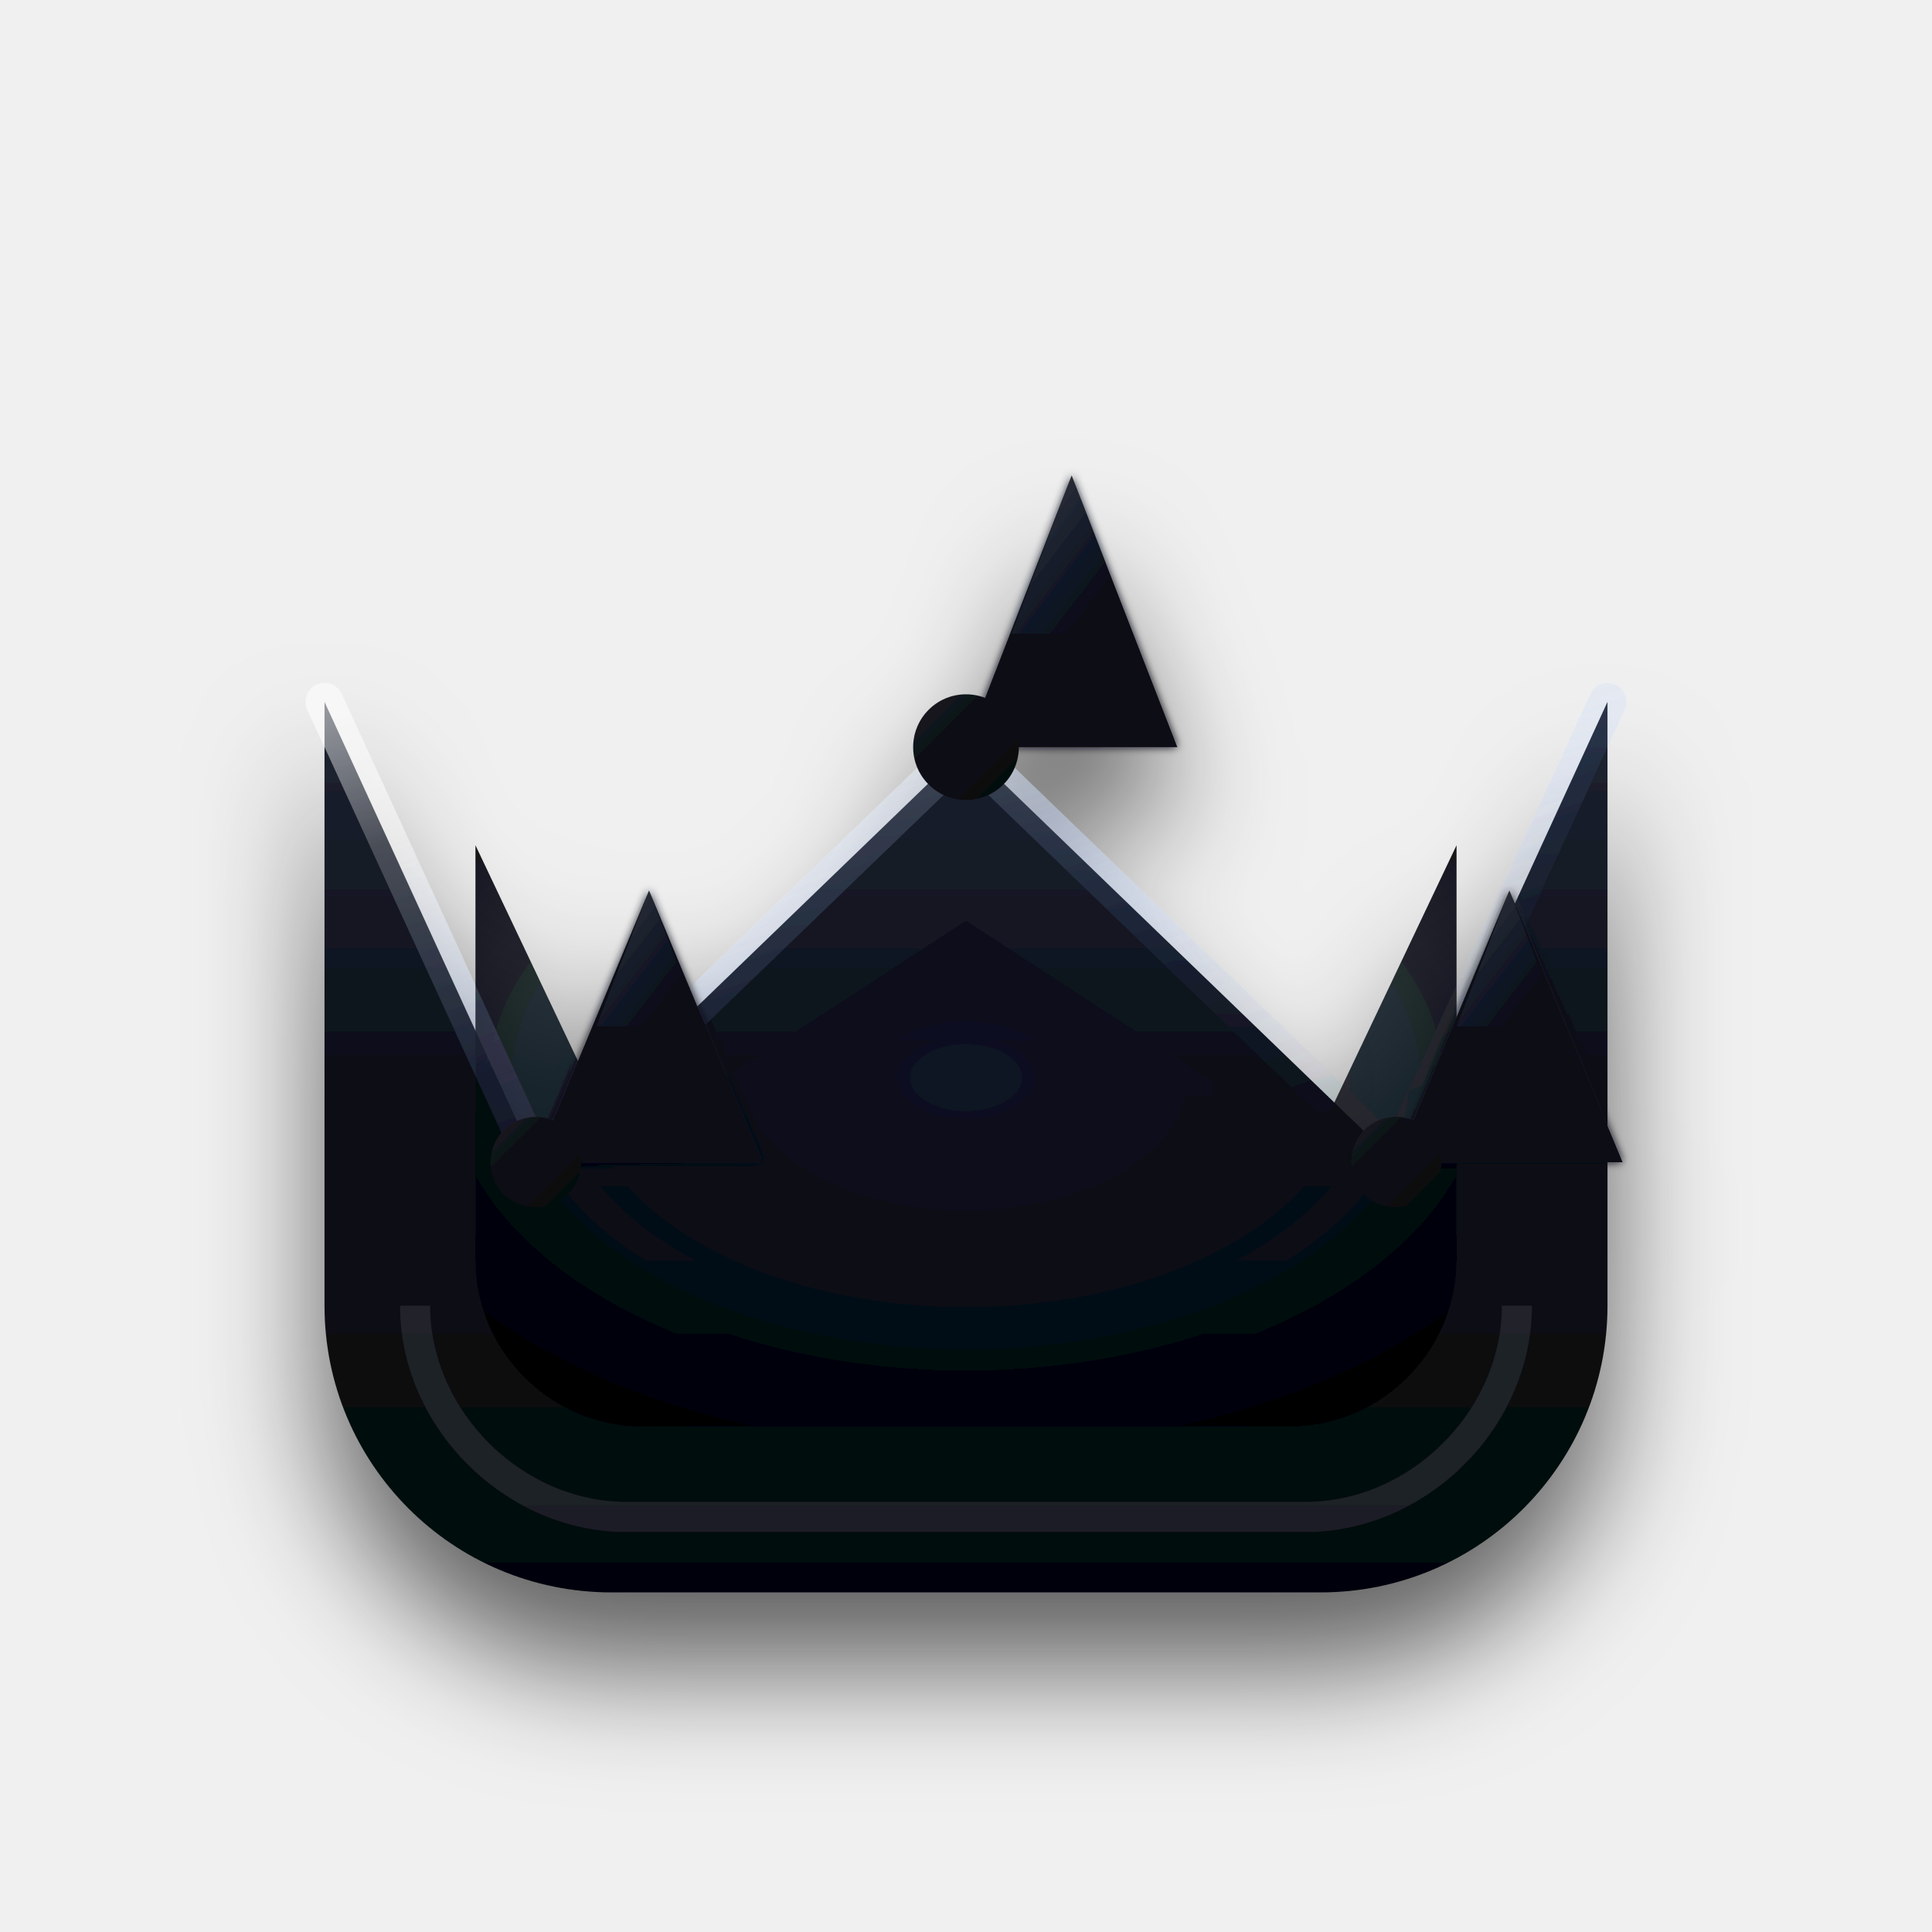
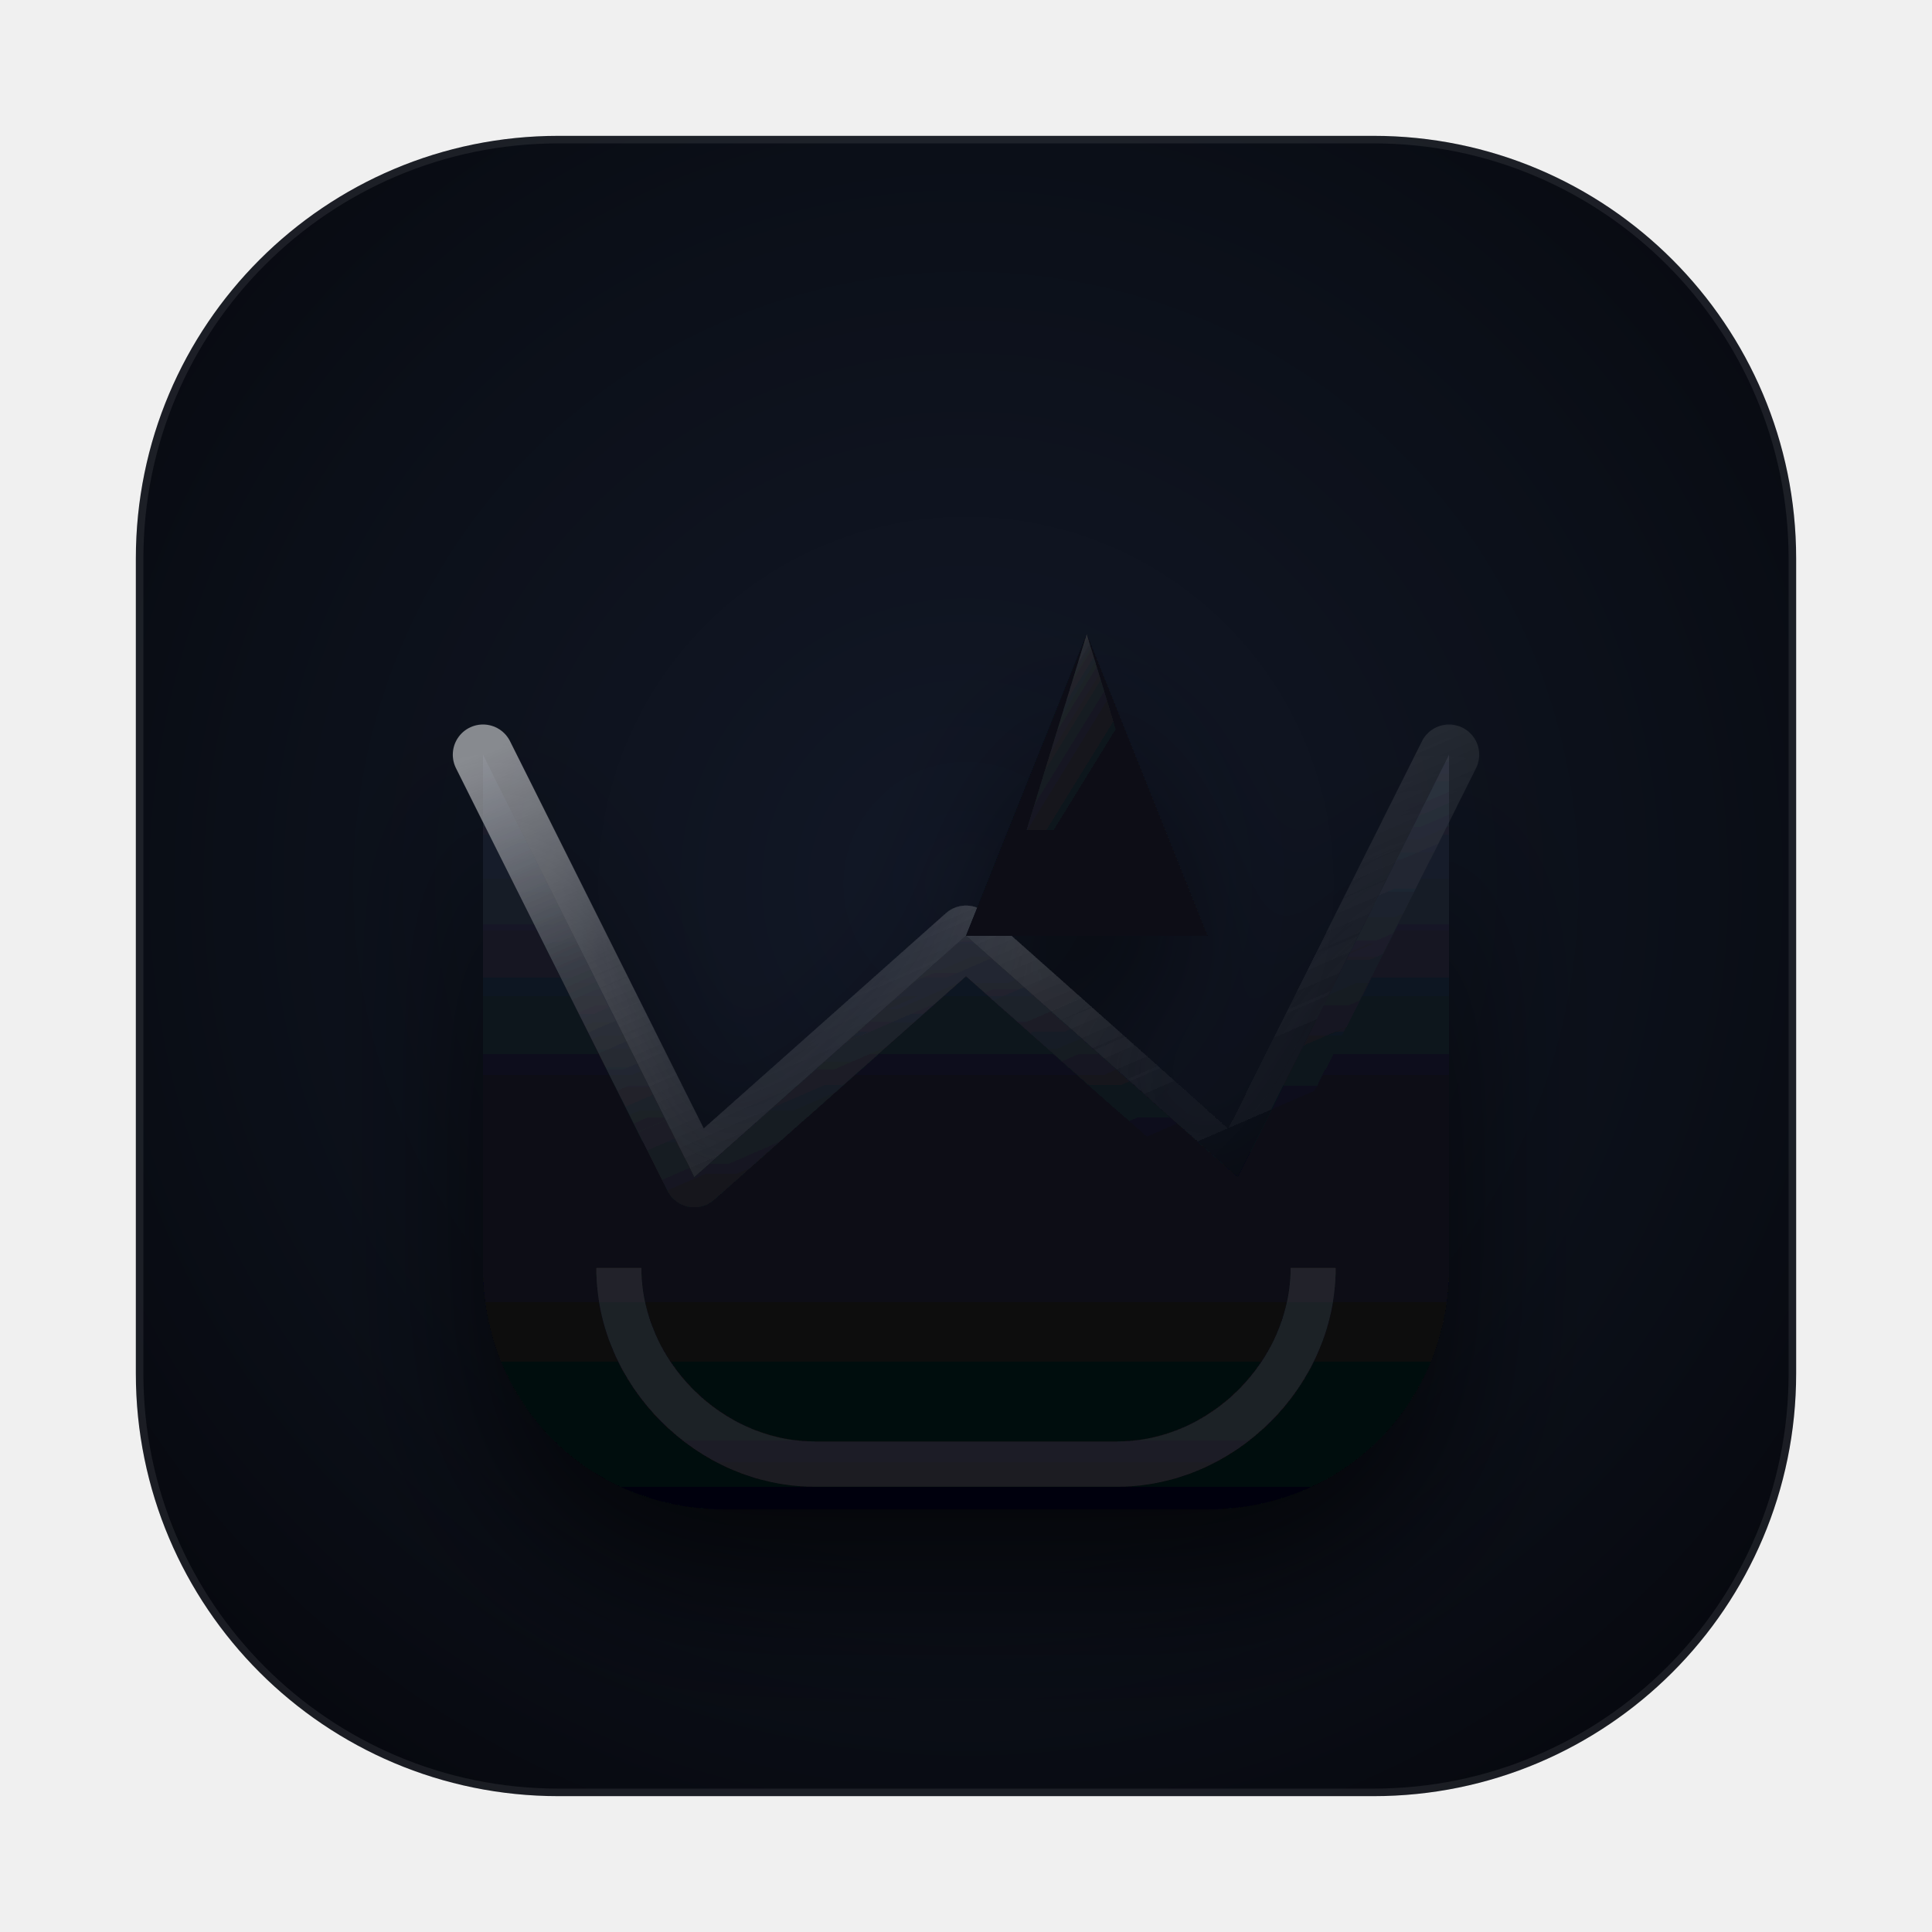
- <svg xmlns="http://www.w3.org/2000/svg" viewBox="0 0 512 512" role="img" aria-label="Black metal crown">
+ <svg xmlns="http://www.w3.org/2000/svg" viewBox="0 0 256 256" role="img" aria-label="Black crown favicon">
  <defs>
-     <linearGradient id="bm_body" x1="0" y1="0" x2="0" y2="1">
+     <radialGradient id="bg" cx="50%" cy="45%" r="75%">
+       <stop offset="0%" stop-color="#121827" />
+       <stop offset="60%" stop-color="#0B0F18" />
+       <stop offset="100%" stop-color="#05060B" />
+     </radialGradient>
+     <linearGradient id="metal" x1="0" y1="0" x2="0" y2="1">
      <stop offset="0%" stop-color="#1E2432" />
-       <stop offset="42%" stop-color="#0B0F18" />
+       <stop offset="45%" stop-color="#0B0F18" />
      <stop offset="100%" stop-color="#04060B" />
    </linearGradient>
-     <linearGradient id="bm_edge" x1="0" y1="0" x2="1" y2="1">
-       <stop offset="0%" stop-color="#FFFFFF" stop-opacity="0.55" />
-       <stop offset="18%" stop-color="#FFFFFF" stop-opacity="0.22" />
-       <stop offset="55%" stop-color="#7AA7FF" stop-opacity="0.10" />
-       <stop offset="100%" stop-color="#000000" stop-opacity="0.00" />
+     <linearGradient id="edge" x1="0" y1="0" x2="1" y2="1">
+       <stop offset="0%" stop-color="#FFFFFF" stop-opacity="0.50" />
+       <stop offset="30%" stop-color="#FFFFFF" stop-opacity="0.16" />
+       <stop offset="100%" stop-color="#000000" stop-opacity="0" />
    </linearGradient>
-     <radialGradient id="bm_inner" cx="50%" cy="40%" r="70%">
-       <stop offset="0%" stop-color="#0D1323" stop-opacity="0.95" />
-       <stop offset="65%" stop-color="#050712" stop-opacity="0.9" />
-       <stop offset="100%" stop-color="#000000" stop-opacity="1" />
-     </radialGradient>
-     <filter id="bm_shadow" x="-20%" y="-20%" width="140%" height="170%">
-       <feDropShadow dx="0" dy="20" stdDeviation="16" flood-color="#000000" flood-opacity="0.60" />
+     <filter id="shadow" x="-30%" y="-30%" width="160%" height="160%">
+       <feDropShadow dx="0" dy="10" stdDeviation="10" flood-color="#000000" flood-opacity="0.65" />
    </filter>
-     <filter id="bm_soft" x="-20%" y="-20%" width="140%" height="140%">
-       <feGaussianBlur stdDeviation="1.1" result="b" />
-       <feMerge>
-         <feMergeNode in="b" />
-         <feMergeNode in="SourceGraphic" />
-       </feMerge>
-     </filter>
+     <clipPath id="r">
+       <rect x="18" y="18" width="220" height="220" rx="56" />
+     </clipPath>
  </defs>
-   <g filter="url(#bm_shadow)">
-     <path fill="url(#bm_body)" d="       M86 186       L142 308       L256 198       L370 308       L426 186       L426 346       C426 388 392 422 350 422       H162       C120 422 86 388 86 346       Z" />
-     <path fill="url(#bm_inner)" opacity="0.92" d="       M126 224       L164 304       L256 244       L348 304       L386 224       L386 334       C386 358 366 378 342 378       H170       C146 378 126 358 126 334       Z" />
-     <path fill="none" stroke="url(#bm_edge)" stroke-width="10" stroke-linecap="round" stroke-linejoin="round" d="M86 186 L142 308 L256 198 L370 308 L426 186" />
-     <g filter="url(#bm_soft)">
-       <path fill="#080B13" d="M142 308 L172 236 L202 308 Z" />
-       <path fill="#080B13" d="M256 198 L284 126 L312 198 Z" />
-       <path fill="#080B13" d="M370 308 L400 236 L430 308 Z" />
-       <path fill="url(#bm_edge)" opacity="0.72" d="M172 236 L186 272 L158 272 Z" />
-       <path fill="url(#bm_edge)" opacity="0.78" d="M284 126 L300 168 L268 168 Z" />
-       <path fill="url(#bm_edge)" opacity="0.72" d="M400 236 L414 272 L386 272 Z" />
+   <g clip-path="url(#r)">
+     <rect x="18" y="18" width="220" height="220" rx="56" fill="url(#bg)" />
+     <g filter="url(#shadow)">
+       <path fill="url(#metal)" d="         M64 100         L92 156         L128 124         L164 156         L192 100         L192 168         C192 186 178 200 160 200         H96         C78 200 64 186 64 168         Z" />
+       <path fill="none" stroke="url(#edge)" stroke-width="8" stroke-linecap="round" stroke-linejoin="round" d="M64 100 L92 156 L128 124 L164 156 L192 100" />
+       <path fill="#070A12" d="M128 124 L144 84 L160 124 Z" />
+       <path fill="url(#edge)" opacity="0.7" d="M144 84 L152 110 L136 110 Z" />
+       <path fill="none" stroke="#FFFFFF" stroke-opacity="0.10" stroke-width="6" stroke-linejoin="round" d="M82 168 C82 182 94 194 108 194 H148 C162 194 174 182 174 168" />
    </g>
-     <g>
-       <circle cx="142" cy="308" r="12" fill="#06080F" />
-       <circle cx="256" cy="198" r="14" fill="#06080F" />
-       <circle cx="370" cy="308" r="12" fill="#06080F" />
-       <circle cx="142" cy="308" r="12" fill="url(#bm_edge)" opacity="0.22" />
-       <circle cx="256" cy="198" r="14" fill="url(#bm_edge)" opacity="0.24" />
-       <circle cx="370" cy="308" r="12" fill="url(#bm_edge)" opacity="0.22" />
-     </g>
-     <path fill="none" stroke="#FFFFFF" stroke-opacity="0.10" stroke-width="8" stroke-linejoin="round" d="M110 346 C110 376 136 402 166 402 H346 C376 402 402 376 402 346" />
+     <rect x="18" y="18" width="220" height="220" rx="56" fill="none" stroke="#FFFFFF" stroke-opacity="0.08" stroke-width="2" />
  </g>
</svg>
